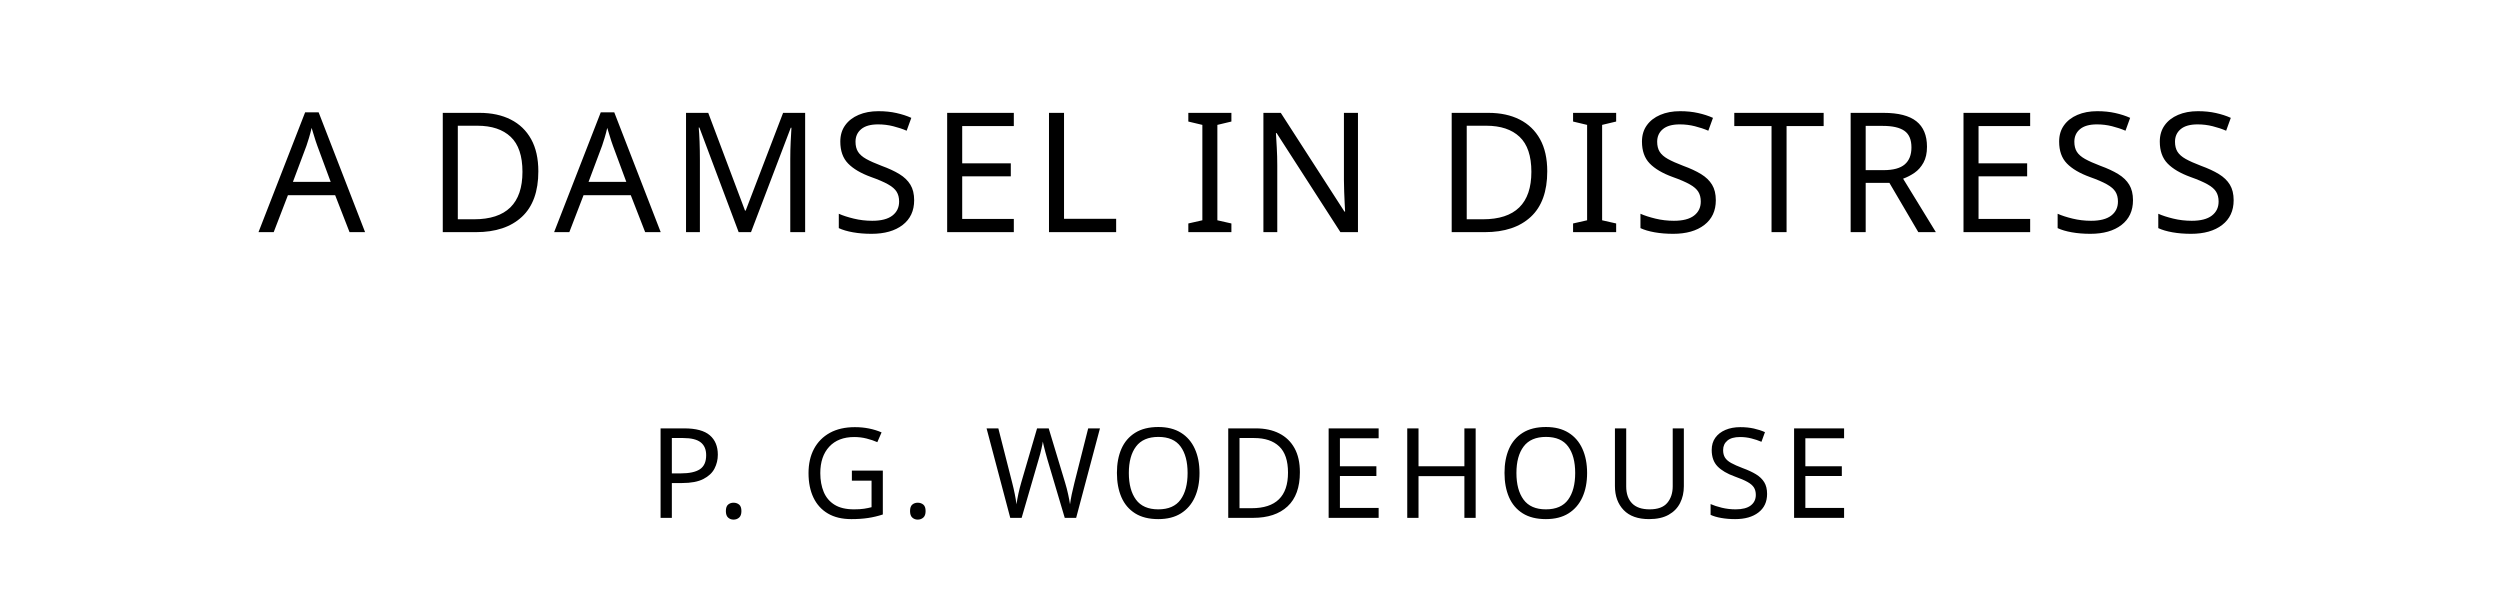
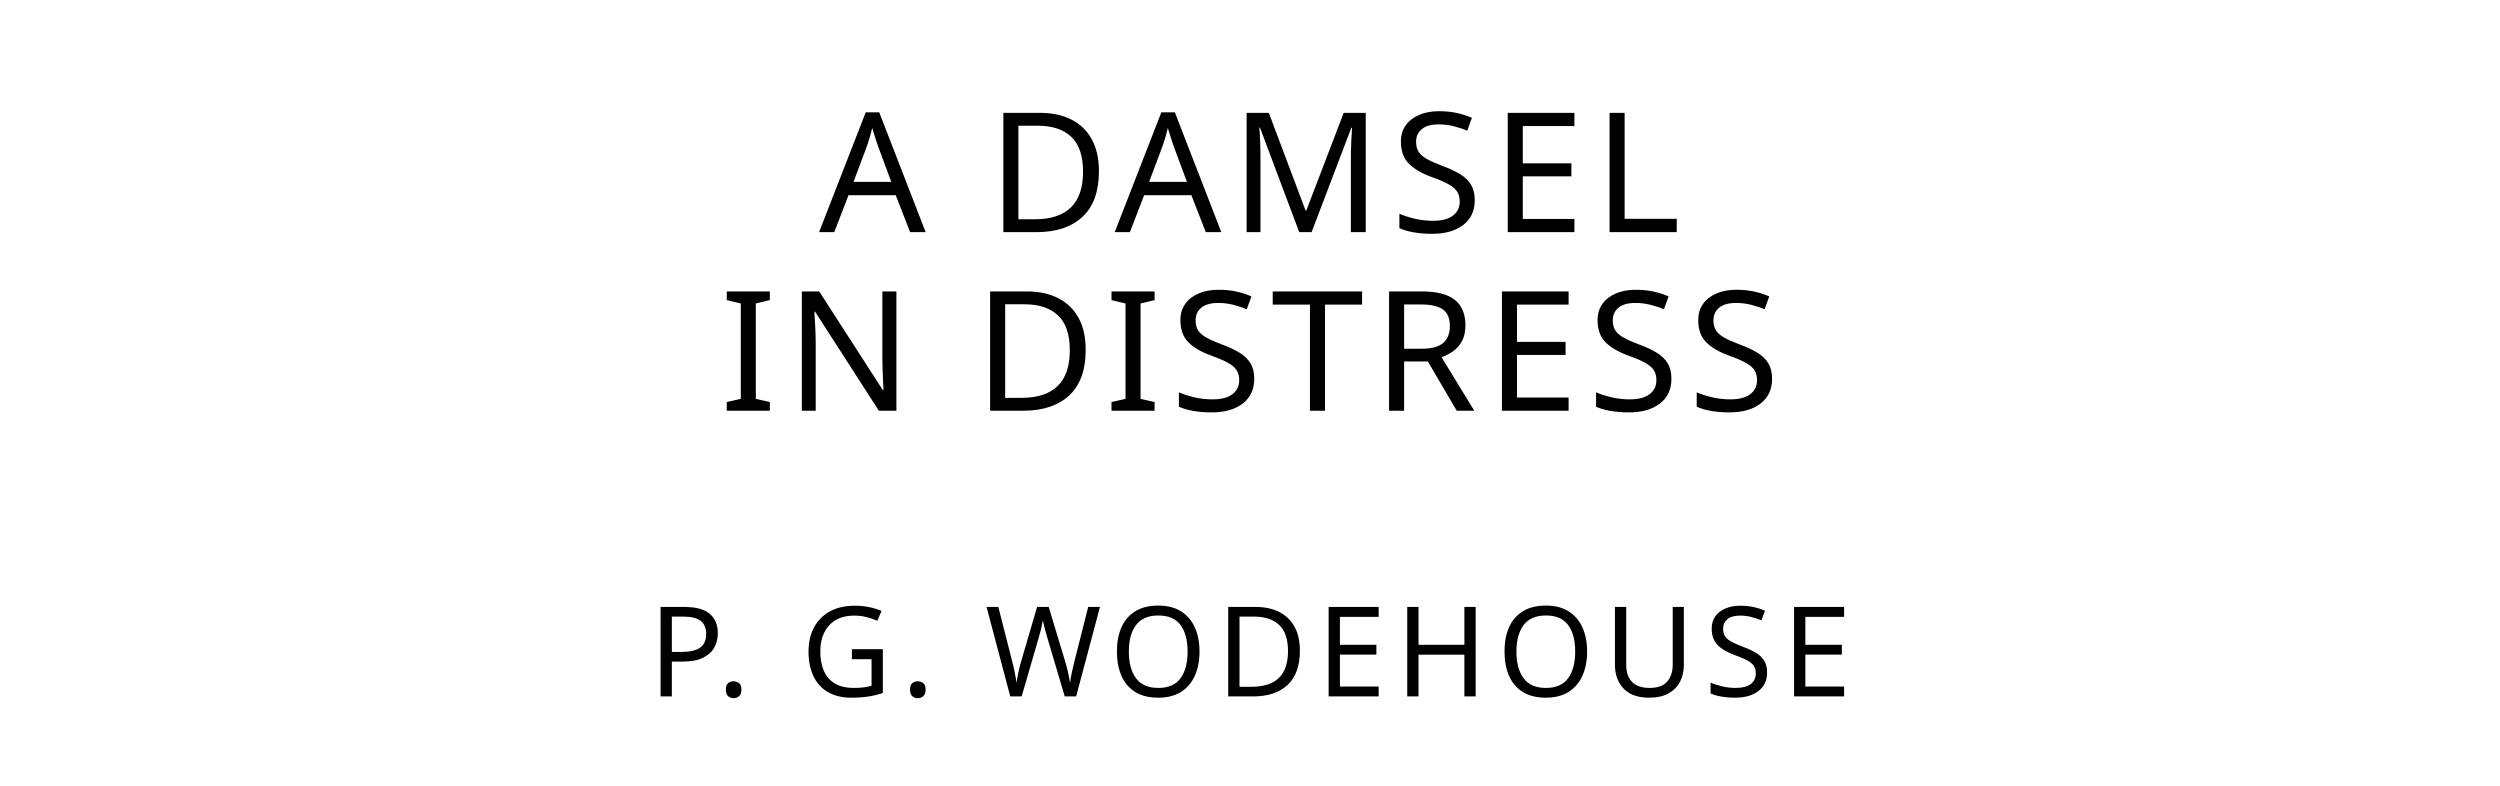
- <svg xmlns="http://www.w3.org/2000/svg" version="1.1" viewBox="0 0 1400 340">
+ <svg xmlns="http://www.w3.org/2000/svg" version="1.1" viewBox="0 0 1400 440">
  <style type="text/css">
		text{
			font-family: "League Spartan";
			letter-spacing: 5px;
			text-anchor: middle;
		}

		.title{
			font-size: 93.567px;
		}

		.author{
			font-size: 70.175px;
		}
	</style>
-   <text class="title" x="700" y="130">A DAMSEL IN DISTRESS</text>
-   <text class="author" x="700" y="290">P. G. WODEHOUSE</text>
+   <text class="title" x="700" y="130">A DAMSEL</text>
+   <text class="title" x="700" y="230">IN DISTRESS</text>
+   <text class="author" x="700" y="390">P. G. WODEHOUSE</text>
</svg>
